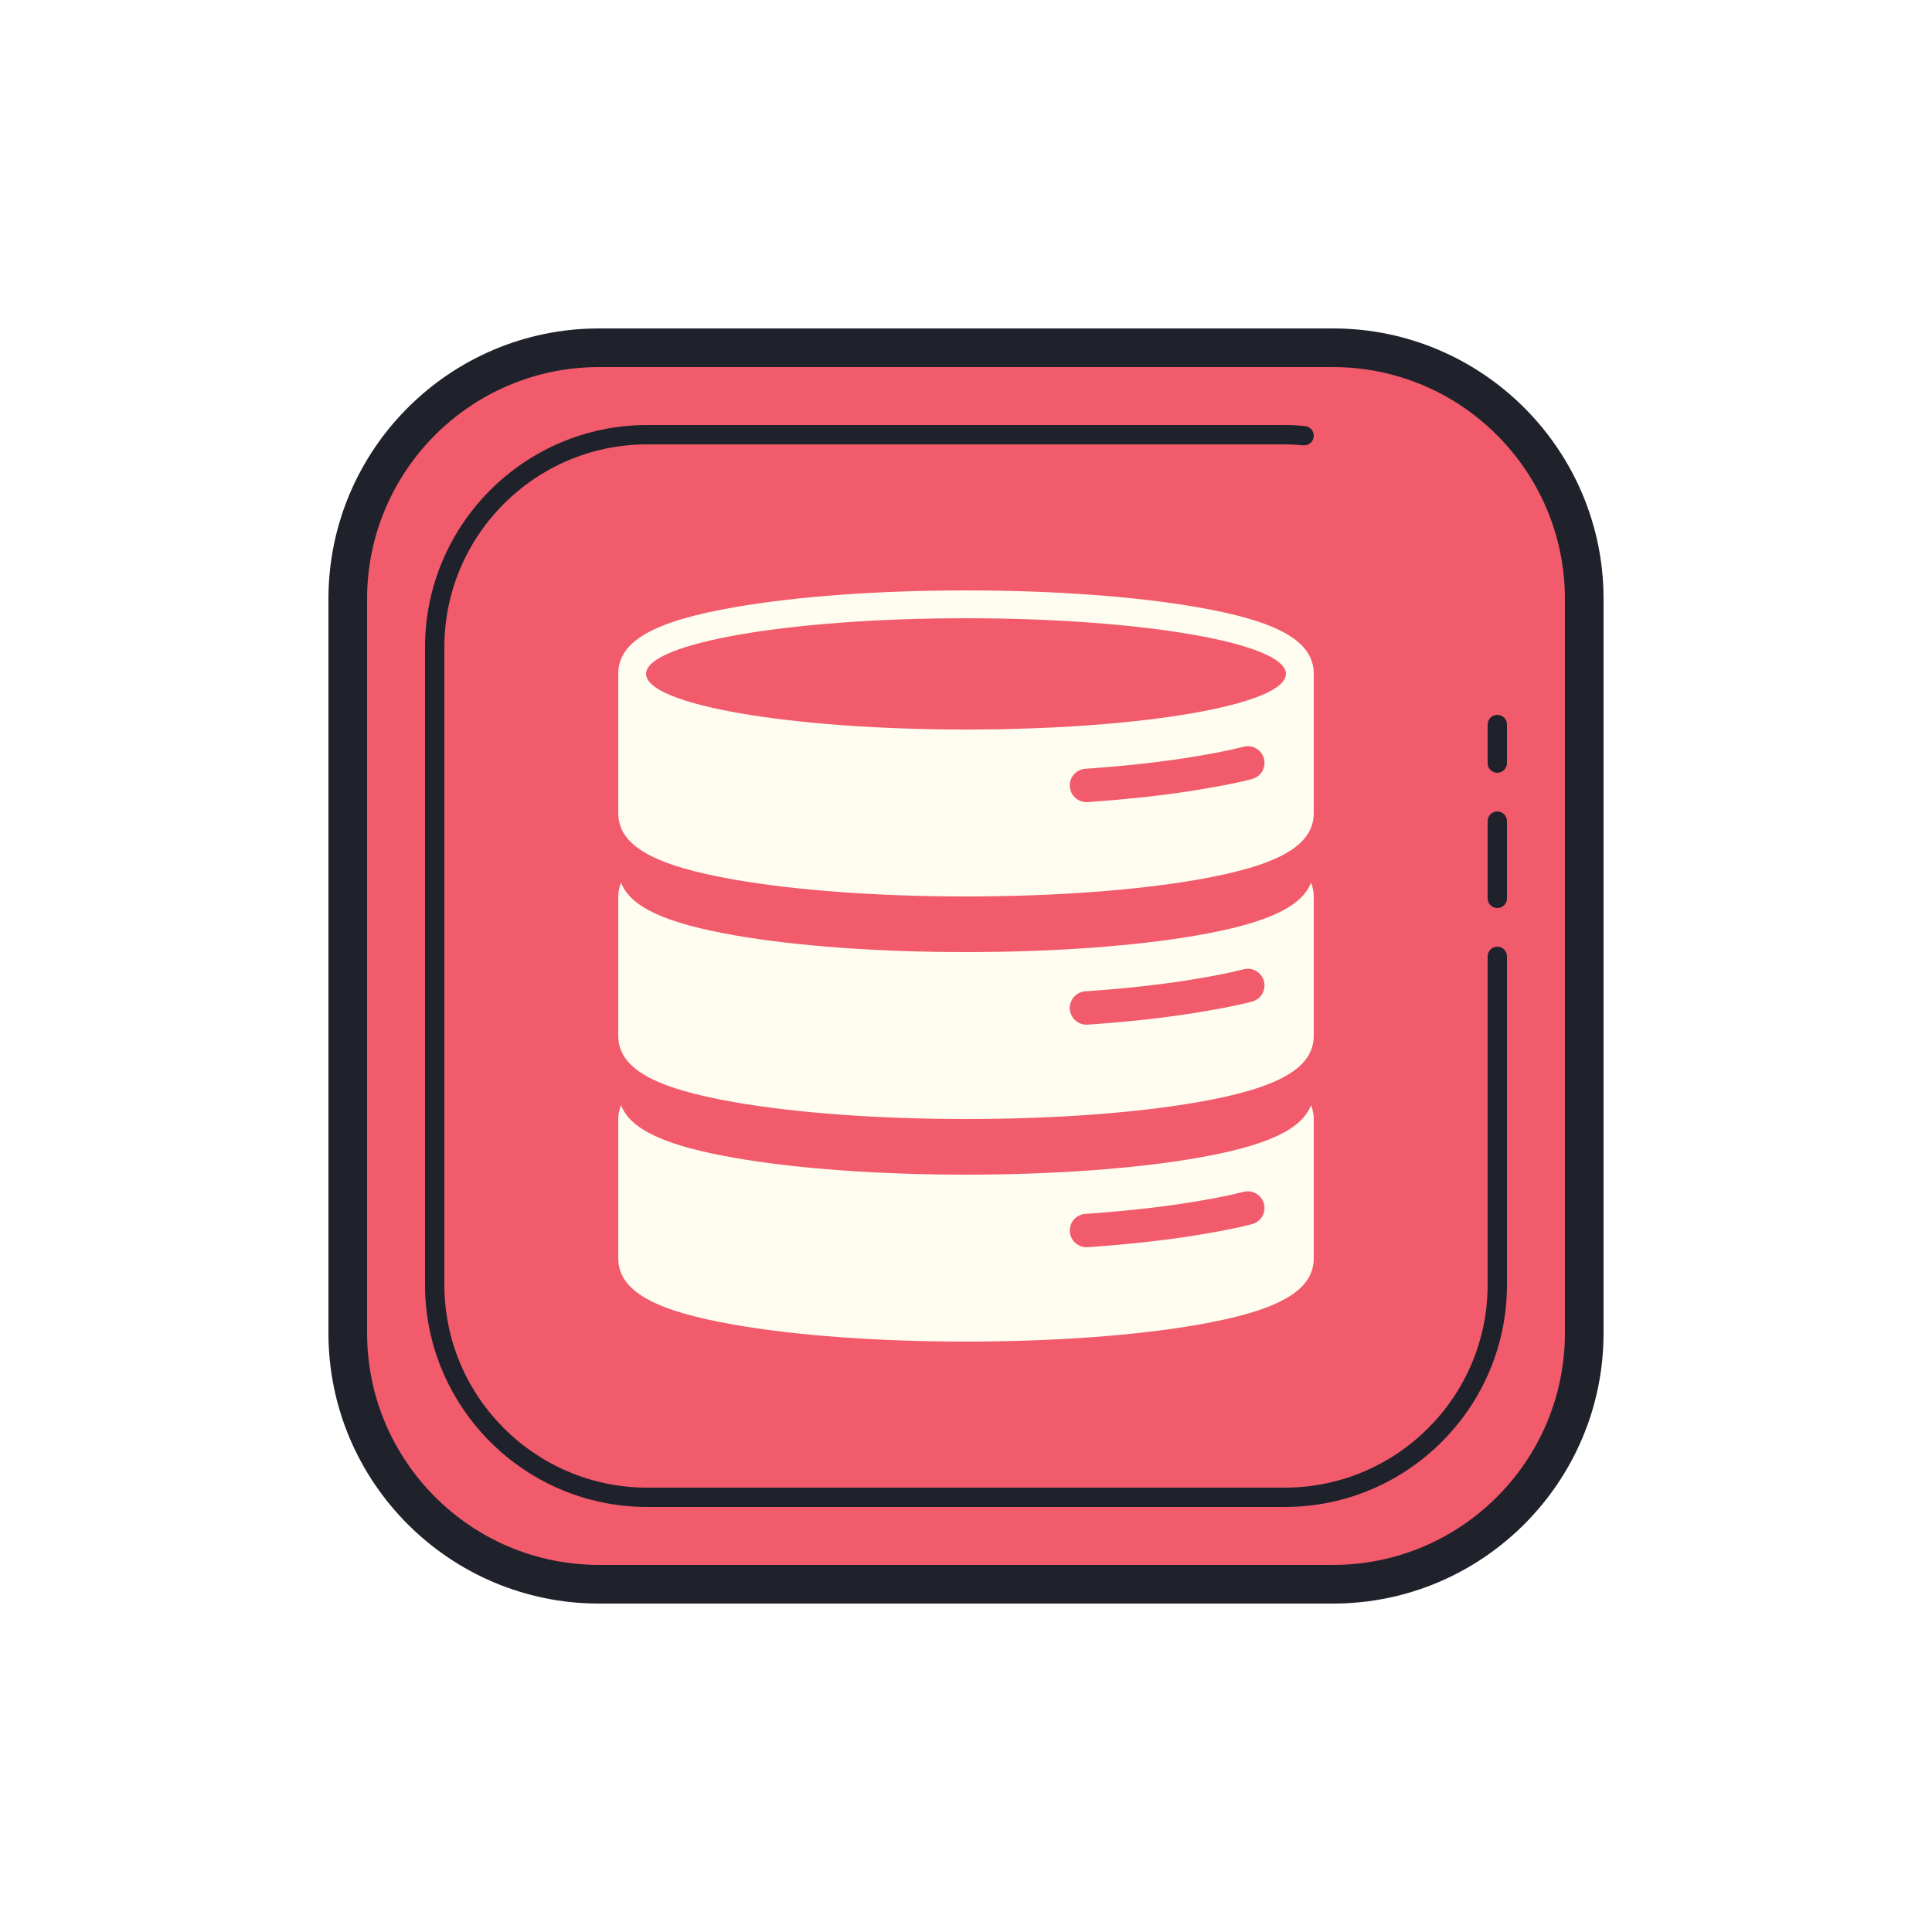
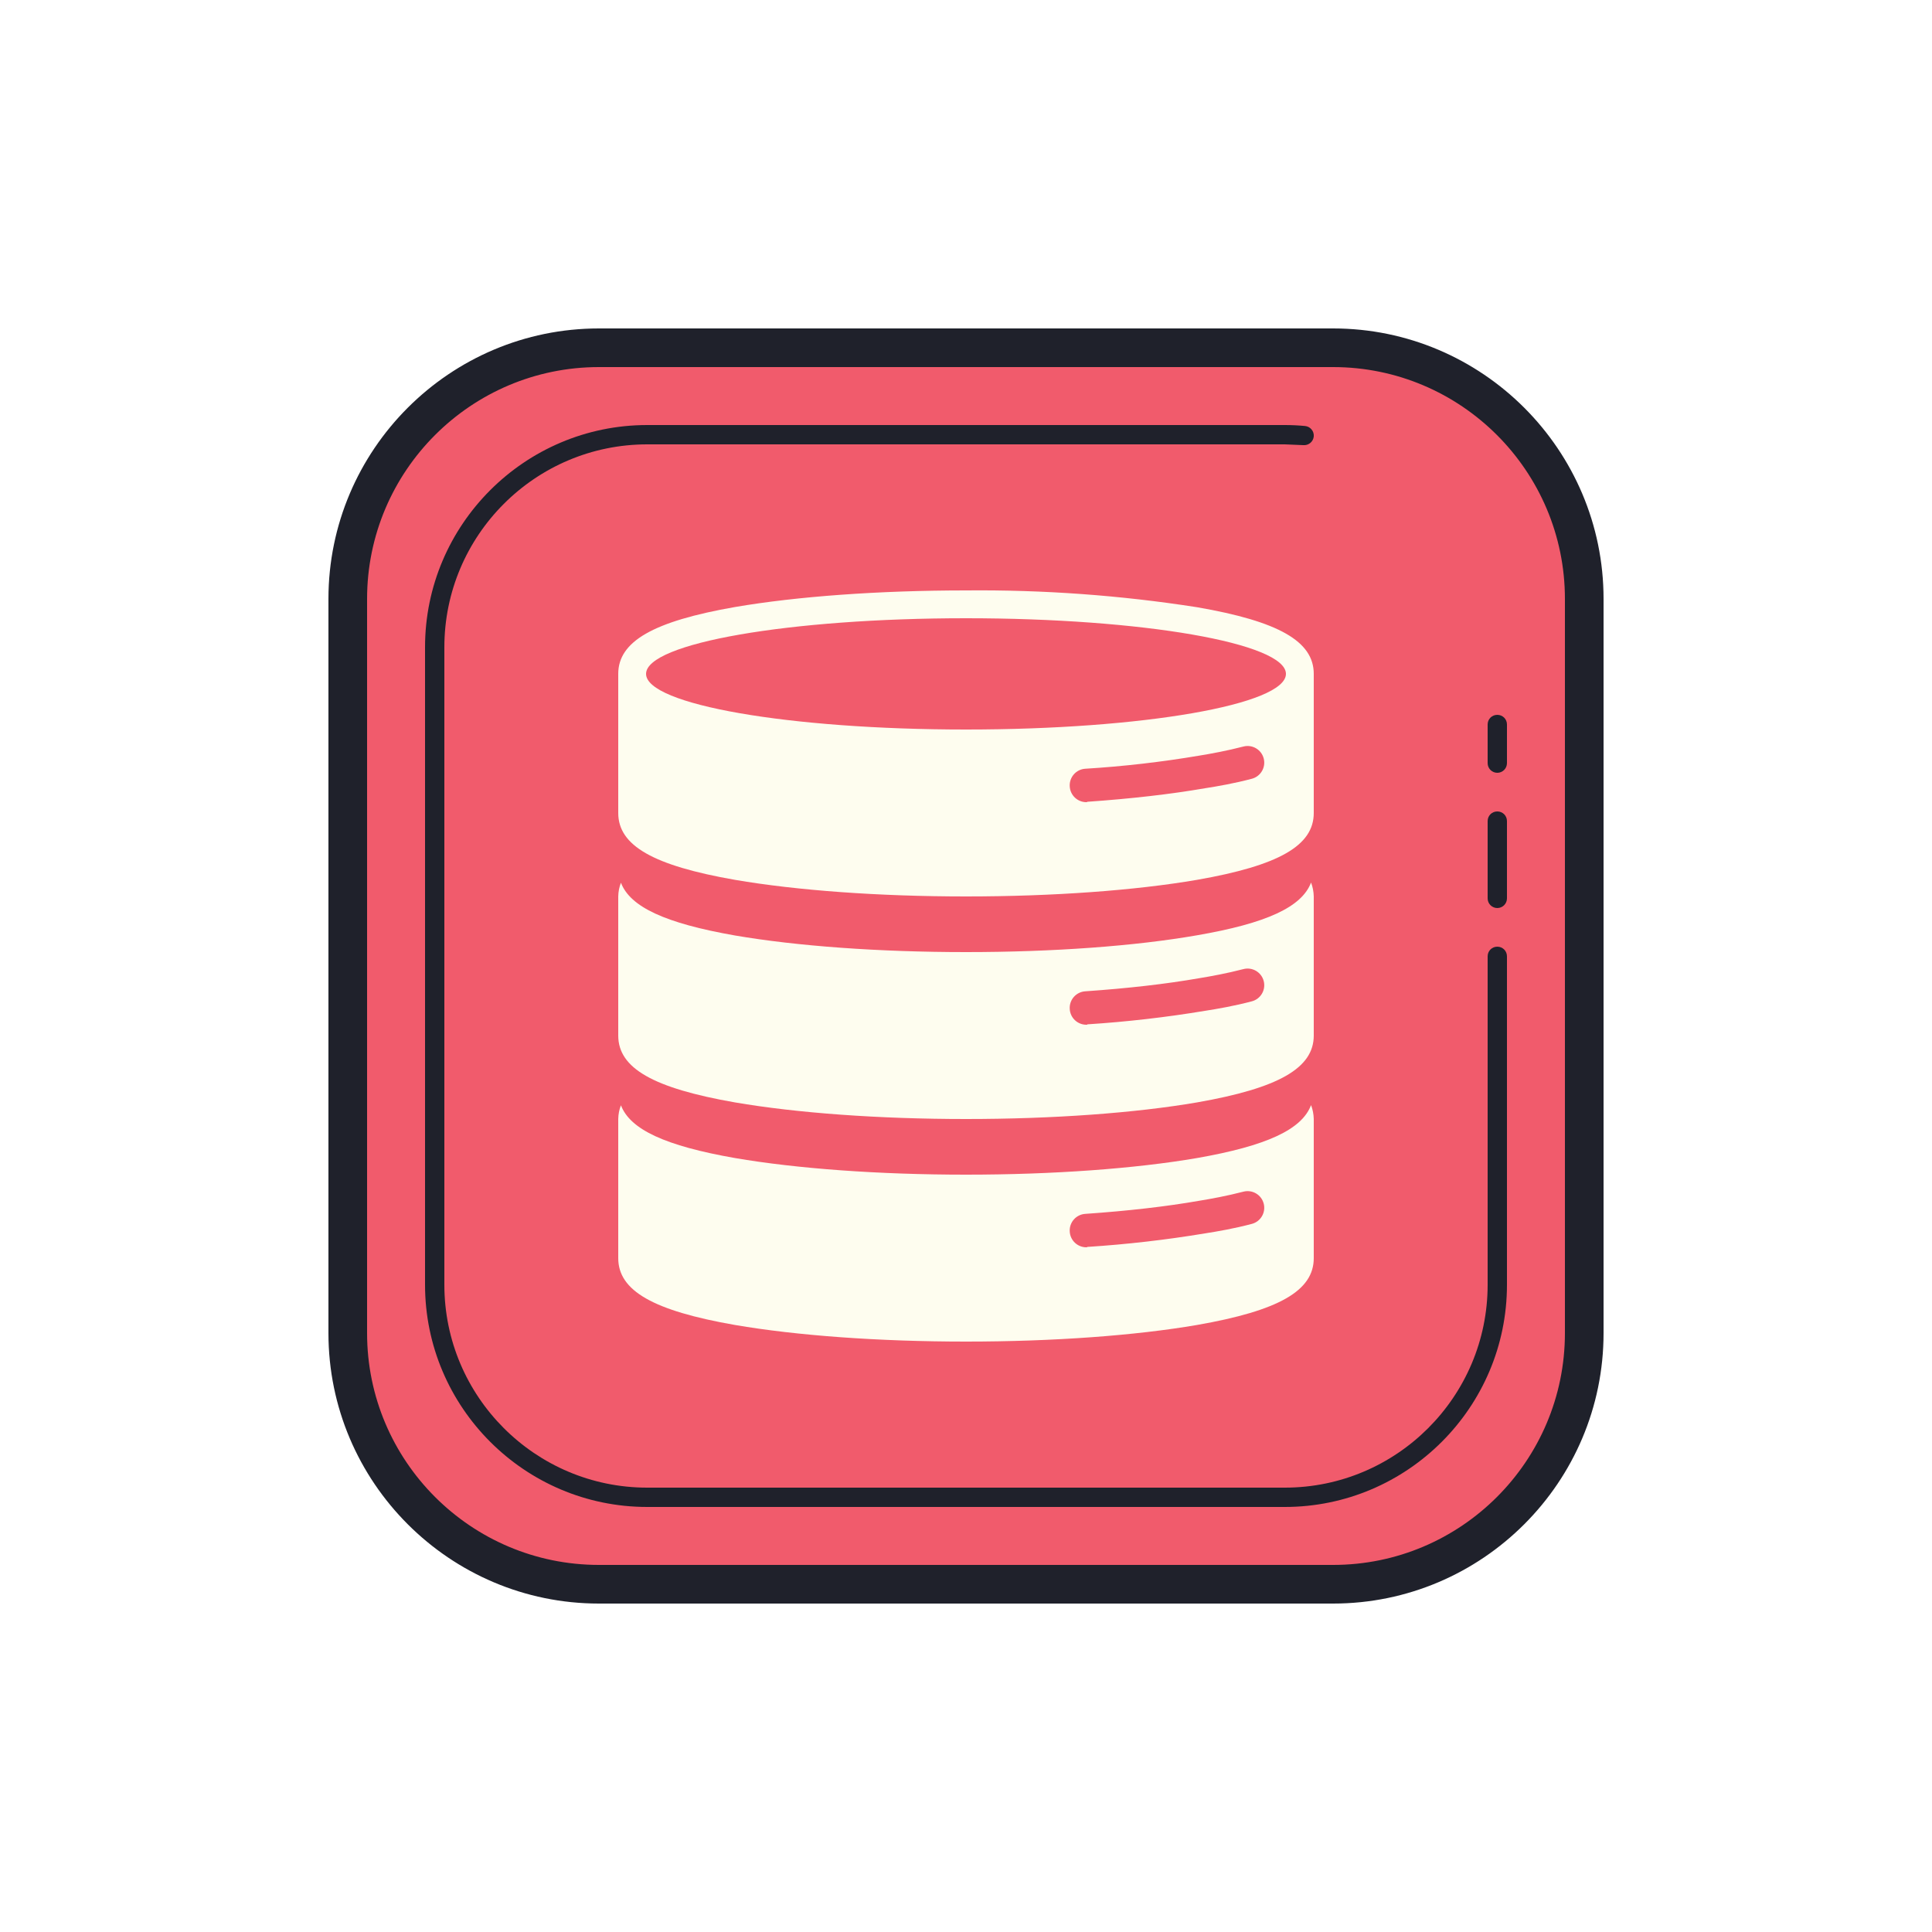
- <svg xmlns="http://www.w3.org/2000/svg" viewBox="0 0 100 100" width="100px" height="100px">
-   <path fill="#f15b6c" d="M69,82H31c-7.18,0-13-5.82-13-13V31c0-7.18,5.82-13,13-13h38c7.18,0,13,5.82,13,13v38 C82,76.18,76.18,82,69,82z" />
-   <path fill="#1f212b" d="M66.5,78h-33C27.159,78,22,72.841,22,66.5v-33C22,27.159,27.159,22,33.5,22h33 c0.353,0,0.701,0.021,1.046,0.053c0.275,0.025,0.477,0.269,0.452,0.544c-0.025,0.274-0.258,0.476-0.544,0.452 C67.139,23.02,66.822,23,66.5,23h-33C27.71,23,23,27.71,23,33.5v33C23,72.29,27.71,77,33.5,77h33C72.29,77,77,72.29,77,66.5v-17 c0-0.276,0.224-0.5,0.5-0.5s0.5,0.224,0.5,0.5v17C78,72.841,72.841,78,66.5,78z M77.5,40c-0.276,0-0.5-0.224-0.5-0.5v-2 c0-0.276,0.224-0.5,0.5-0.5s0.5,0.224,0.5,0.5v2C78,39.776,77.776,40,77.5,40z M77.5,47c-0.276,0-0.5-0.224-0.5-0.5v-4 c0-0.276,0.224-0.5,0.5-0.5s0.5,0.224,0.5,0.5v4C78,46.776,77.776,47,77.5,47z" />
-   <path fill="#1f212b" d="M69,83H31c-7.72,0-14-6.28-14-14V31c0-7.72,6.28-14,14-14h38c7.72,0,14,6.28,14,14v38 C83,76.72,76.72,83,69,83z M31,19c-6.617,0-12,5.383-12,12v38c0,6.617,5.383,12,12,12h38c6.617,0,12-5.383,12-12V31 c0-6.617-5.383-12-12-12H31z" />
-   <path fill="#fefdef" d="M61.957,48.415C58.749,48.972,54.504,49.28,50,49.28c-4.503,0-8.749-0.308-11.955-0.865 c-3.593-0.625-5.423-1.467-5.901-2.735C32.058,45.908,32,46.144,32,46.4v7.2c0,1.685,1.809,2.719,6.045,3.455 C41.25,57.612,45.497,57.92,50,57.92c4.504,0,8.749-0.308,11.958-0.865C66.192,56.319,68,55.285,68,53.6v-7.2 c0-0.256-0.056-0.492-0.141-0.72C67.38,46.948,65.549,47.79,61.957,48.415" />
-   <path fill="#fefdef" d="M61.957,59.935C58.749,60.492,54.504,60.8,50,60.8c-4.503,0-8.749-0.308-11.955-0.865 c-3.593-0.625-5.423-1.467-5.901-2.735C32.058,57.428,32,57.664,32,57.92v7.2c0,1.685,1.809,2.719,6.045,3.455 C41.25,69.132,45.497,69.44,50,69.44c4.504,0,8.749-0.308,11.958-0.865C66.192,67.839,68,66.805,68,65.12v-7.2 c0-0.256-0.056-0.492-0.141-0.72C67.38,58.467,65.549,59.31,61.957,59.935" />
-   <path fill="#fefdef" d="M61.958,31.425C58.75,30.867,54.504,30.56,50,30.56c-4.503,0-8.749,0.307-11.956,0.865 C33.809,32.161,32,33.195,32,34.88v7.2c0,1.685,1.809,2.719,6.044,3.455C41.251,46.093,45.497,46.4,50,46.4 c4.504,0,8.749-0.307,11.958-0.865C66.193,44.798,68,43.765,68,42.08v-7.2C68,33.195,66.193,32.161,61.958,31.425z M50,32 c9.147,0,16.56,1.29,16.56,2.88S59.147,37.76,50,37.76c-9.145,0-16.56-1.29-16.56-2.88S40.855,32,50,32z" />
-   <path fill="#f15b6c" d="M56.235,41.517c-0.45,0-0.83-0.349-0.861-0.805c-0.032-0.476,0.327-0.889,0.804-0.921 c2.217-0.151,4.207-0.379,5.914-0.676c0.606-0.104,1.434-0.247,2.278-0.465c0.456-0.12,0.933,0.158,1.053,0.621 c0.119,0.462-0.159,0.933-0.621,1.052c-0.913,0.236-1.781,0.385-2.415,0.495c-1.765,0.307-3.814,0.542-6.092,0.697 C56.275,41.516,56.255,41.517,56.235,41.517z" />
-   <path fill="#f15b6c" d="M56.235,53.037c-0.45,0-0.83-0.349-0.861-0.805c-0.032-0.476,0.327-0.889,0.804-0.921 c2.212-0.151,4.202-0.379,5.914-0.676c0.606-0.104,1.434-0.247,2.278-0.465c0.456-0.121,0.933,0.157,1.053,0.621 c0.119,0.462-0.159,0.933-0.621,1.052c-0.913,0.236-1.781,0.385-2.415,0.495c-1.77,0.308-3.819,0.542-6.092,0.697 C56.275,53.036,56.255,53.037,56.235,53.037z" />
-   <path fill="#f15b6c" d="M56.235,64.556c-0.45,0-0.83-0.35-0.861-0.806c-0.032-0.476,0.327-0.888,0.804-0.92 c2.211-0.151,4.201-0.378,5.914-0.676c0.606-0.104,1.434-0.247,2.278-0.465c0.456-0.12,0.933,0.158,1.053,0.621 c0.119,0.462-0.159,0.933-0.621,1.052c-0.913,0.236-1.781,0.385-2.415,0.495c-1.771,0.308-3.821,0.542-6.092,0.697 C56.275,64.555,56.255,64.556,56.235,64.556z" />
+ <svg xmlns="http://www.w3.org/2000/svg" width="100px" height="100px">
+   <path fill="#f15b6c" d="M69 82H31a13 13 0 01-13-13V31a13 13 0 0113-13h38a13 13 0 0113 13v38a13 13 0 01-13 13" />
+   <path fill="#1f212b" d="M66.5 78h-33C27.16 78 22 72.84 22 66.5v-33C22 27.16 27.16 22 33.5 22h33q.53 0 1.05.05a.5.5 0 01.45.54.5.5 0 01-.54.45L66.5 23h-33C27.71 23 23 27.71 23 33.5v33C23 72.29 27.71 77 33.5 77h33C72.29 77 77 72.29 77 66.5v-17c0-.28.22-.5.5-.5s.5.22.5.5v17C78 72.84 72.84 78 66.5 78m11-38a.5.5 0 01-.5-.5v-2c0-.28.22-.5.5-.5s.5.22.5.5v2a.5.5 0 01-.5.5m0 7a.5.5 0 01-.5-.5v-4c0-.28.22-.5.5-.5s.5.22.5.5v4a.5.5 0 01-.5.5" />
+   <path fill="#1f212b" d="M69 83H31c-7.72 0-14-6.28-14-14V31c0-7.72 6.28-14 14-14h38c7.72 0 14 6.28 14 14v38c0 7.72-6.28 14-14 14M31 19c-6.62 0-12 5.38-12 12v38c0 6.62 5.38 12 12 12h38c6.62 0 12-5.38 12-12V31c0-6.62-5.38-12-12-12z" />
+   <path fill="#fefdef" d="M61.96 48.41c-3.21.56-7.46.87-11.96.87s-8.75-.31-11.96-.86c-3.59-.63-5.42-1.47-5.9-2.73q-.13.33-.14.71v7.2c0 1.69 1.81 2.72 6.04 3.46 3.21.55 7.46.86 11.96.86s8.75-.31 11.96-.86c4.23-.74 6.04-1.78 6.04-3.46v-7.2q-.01-.38-.14-.72c-.48 1.27-2.31 2.11-5.9 2.73" />
+   <path fill="#fefdef" d="M61.96 59.94c-3.21.55-7.46.86-11.96.86s-8.75-.31-11.96-.86c-3.59-.63-5.42-1.47-5.9-2.73q-.13.32-.14.71v7.2c0 1.69 1.81 2.72 6.04 3.46 3.21.55 7.46.86 11.96.86s8.75-.31 11.96-.86c4.23-.74 6.04-1.77 6.04-3.46v-7.2q-.01-.38-.14-.72c-.48 1.27-2.31 2.11-5.9 2.74m0-28.51A73 73 0 0050 30.56c-4.5 0-8.75.31-11.96.86-4.23.74-6.04 1.78-6.04 3.46v7.2c0 1.69 1.81 2.72 6.04 3.46 3.21.55 7.46.86 11.96.86s8.75-.31 11.96-.86c4.23-.74 6.04-1.77 6.04-3.46v-7.2c0-1.68-1.81-2.72-6.04-3.45M50 32c9.15 0 16.56 1.29 16.56 2.88S59.15 37.76 50 37.76s-16.56-1.29-16.56-2.88S40.85 32 50 32" />
+   <path fill="#f15b6c" d="M56.23 41.52a.86.86 0 01-.86-.81.86.86 0 01.8-.92 56 56 0 005.91-.68c.61-.1 1.43-.25 2.28-.47a.86.86 0 01.43 1.67c-.91.24-1.78.39-2.42.49q-2.66.46-6.09.7-.01.02-.05.02m0 11.52a.86.86 0 01-.86-.81.86.86 0 01.8-.92q3.33-.23 5.91-.68c.61-.1 1.43-.25 2.28-.47a.86.86 0 01.43 1.67c-.91.24-1.78.39-2.42.49a61 61 0 01-6.09.7q-.01.03-.05.02m0 11.52a.86.86 0 01-.86-.81.86.86 0 01.8-.92q3.33-.23 5.91-.68c.61-.1 1.43-.25 2.28-.47a.86.86 0 01.43 1.67c-.91.24-1.78.39-2.42.49a61 61 0 01-6.09.7q-.01.02-.05.02" />
</svg>
